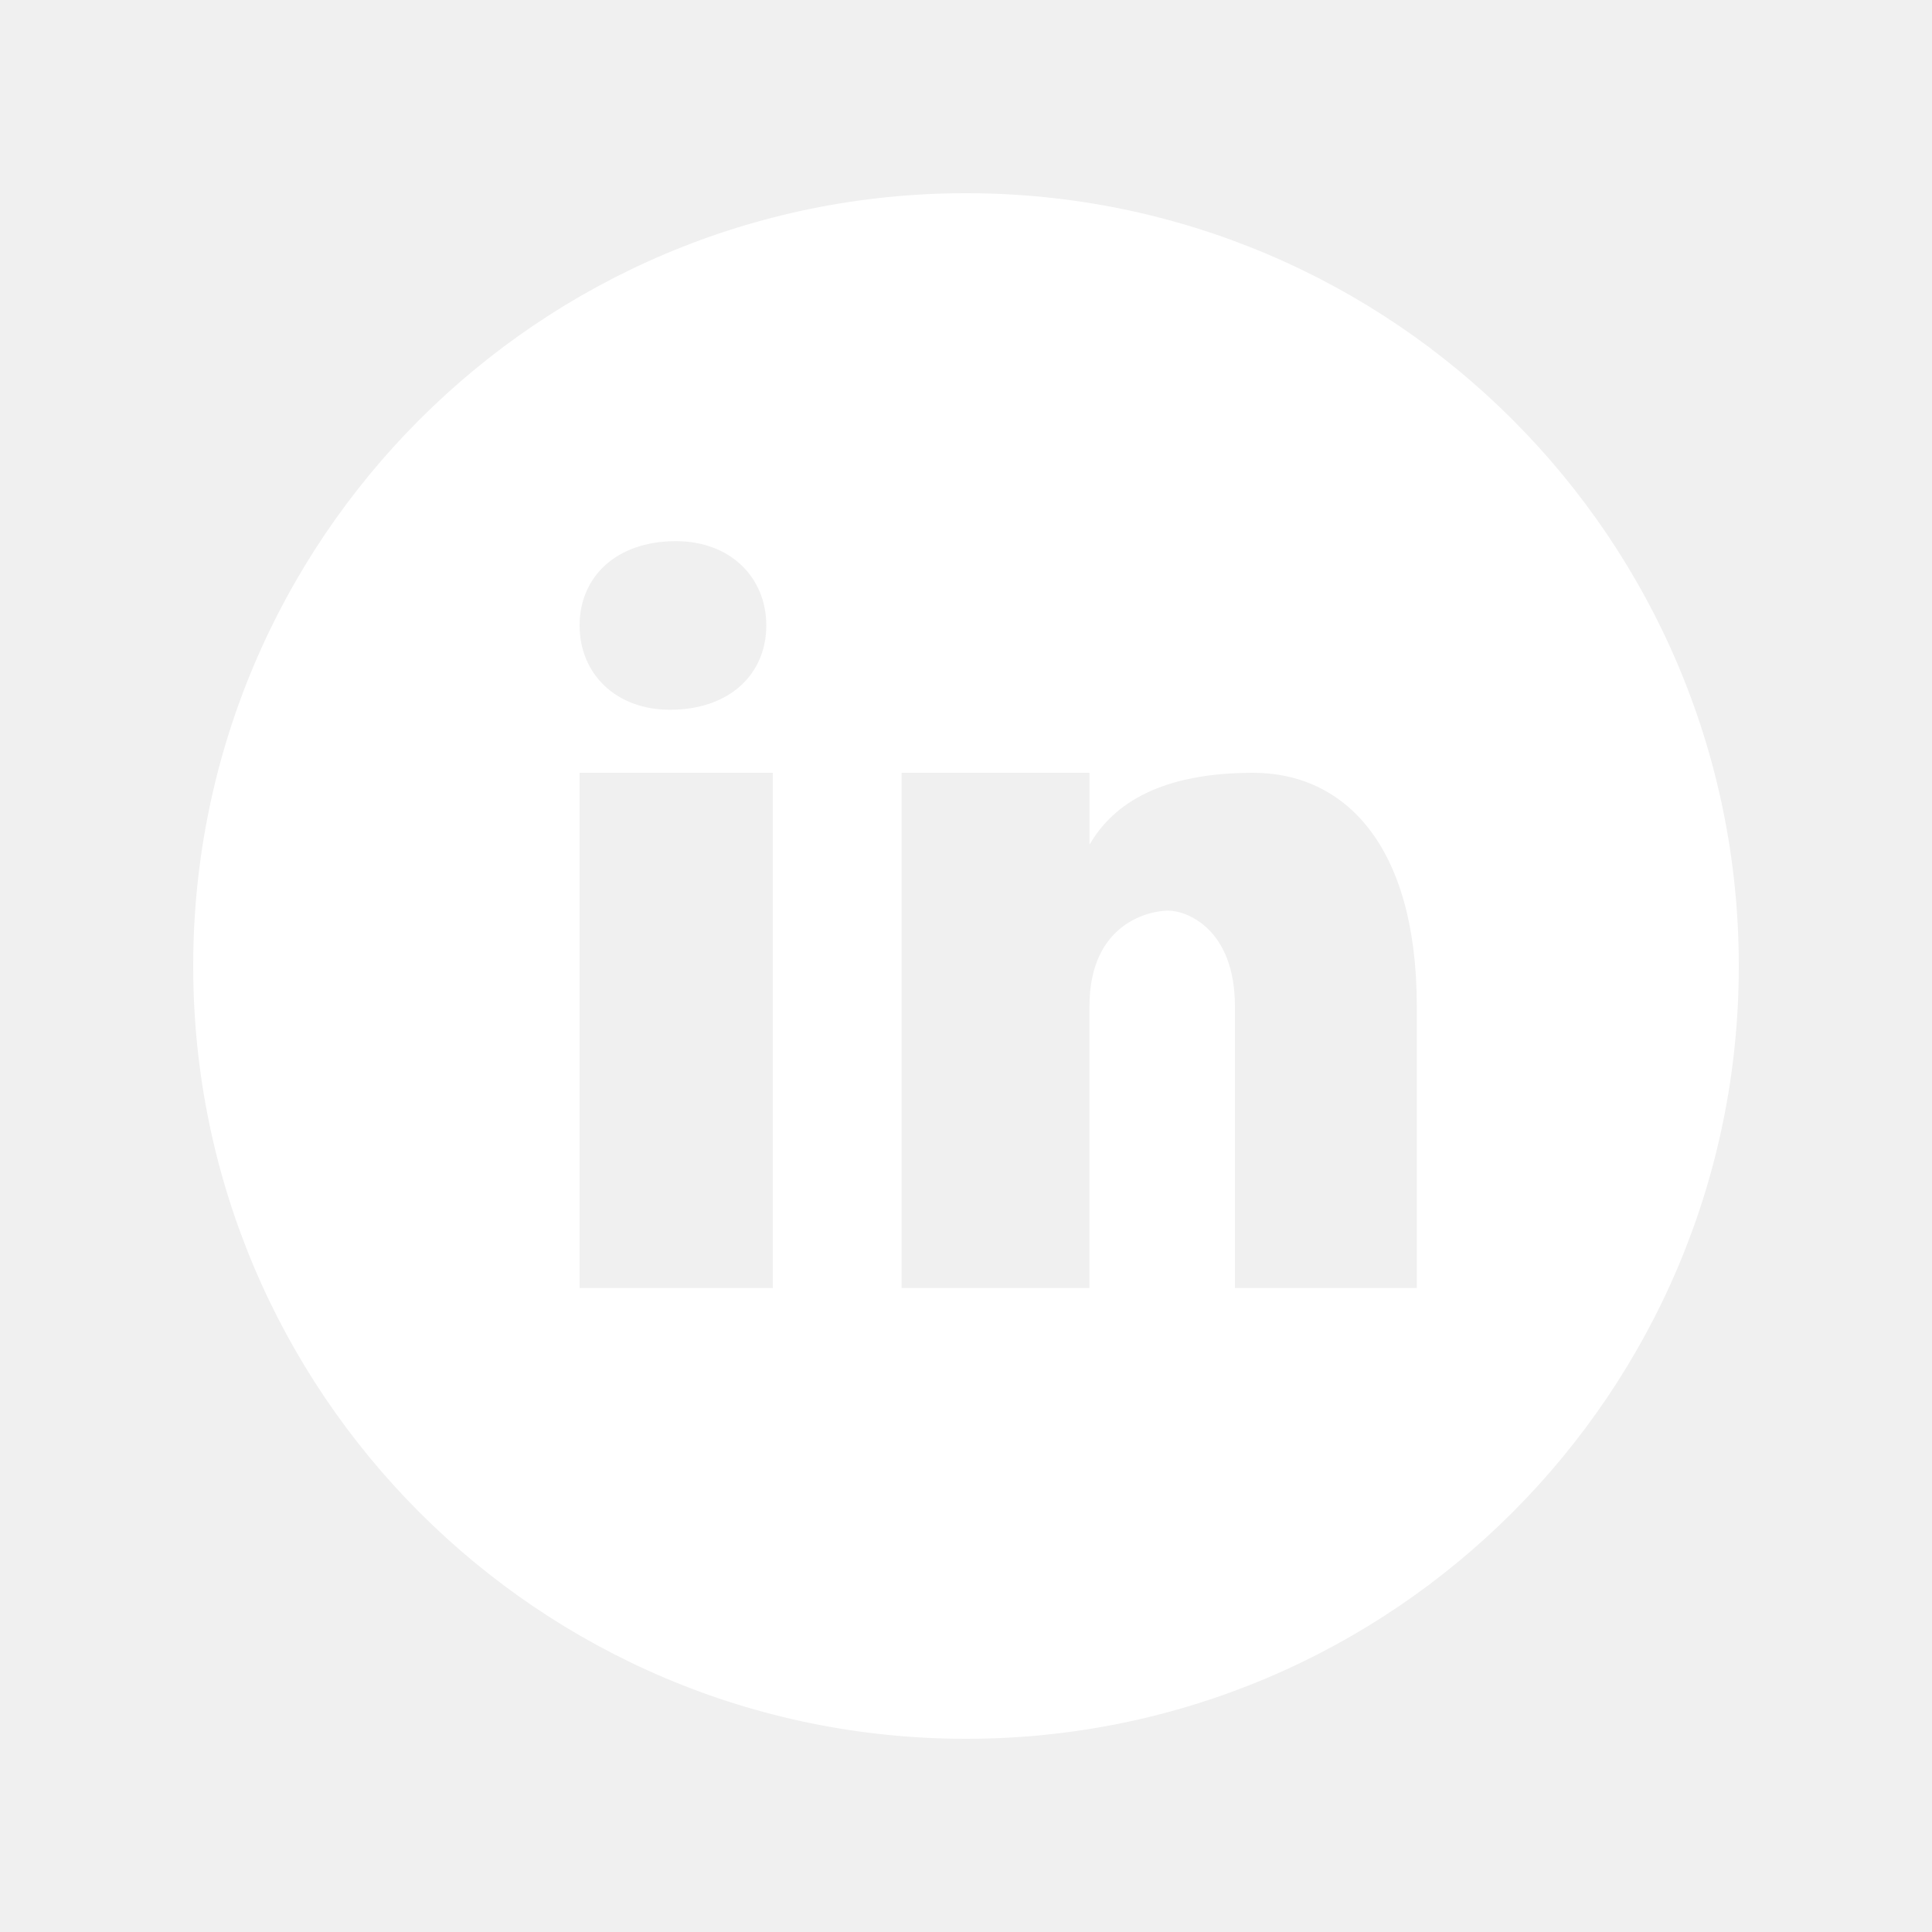
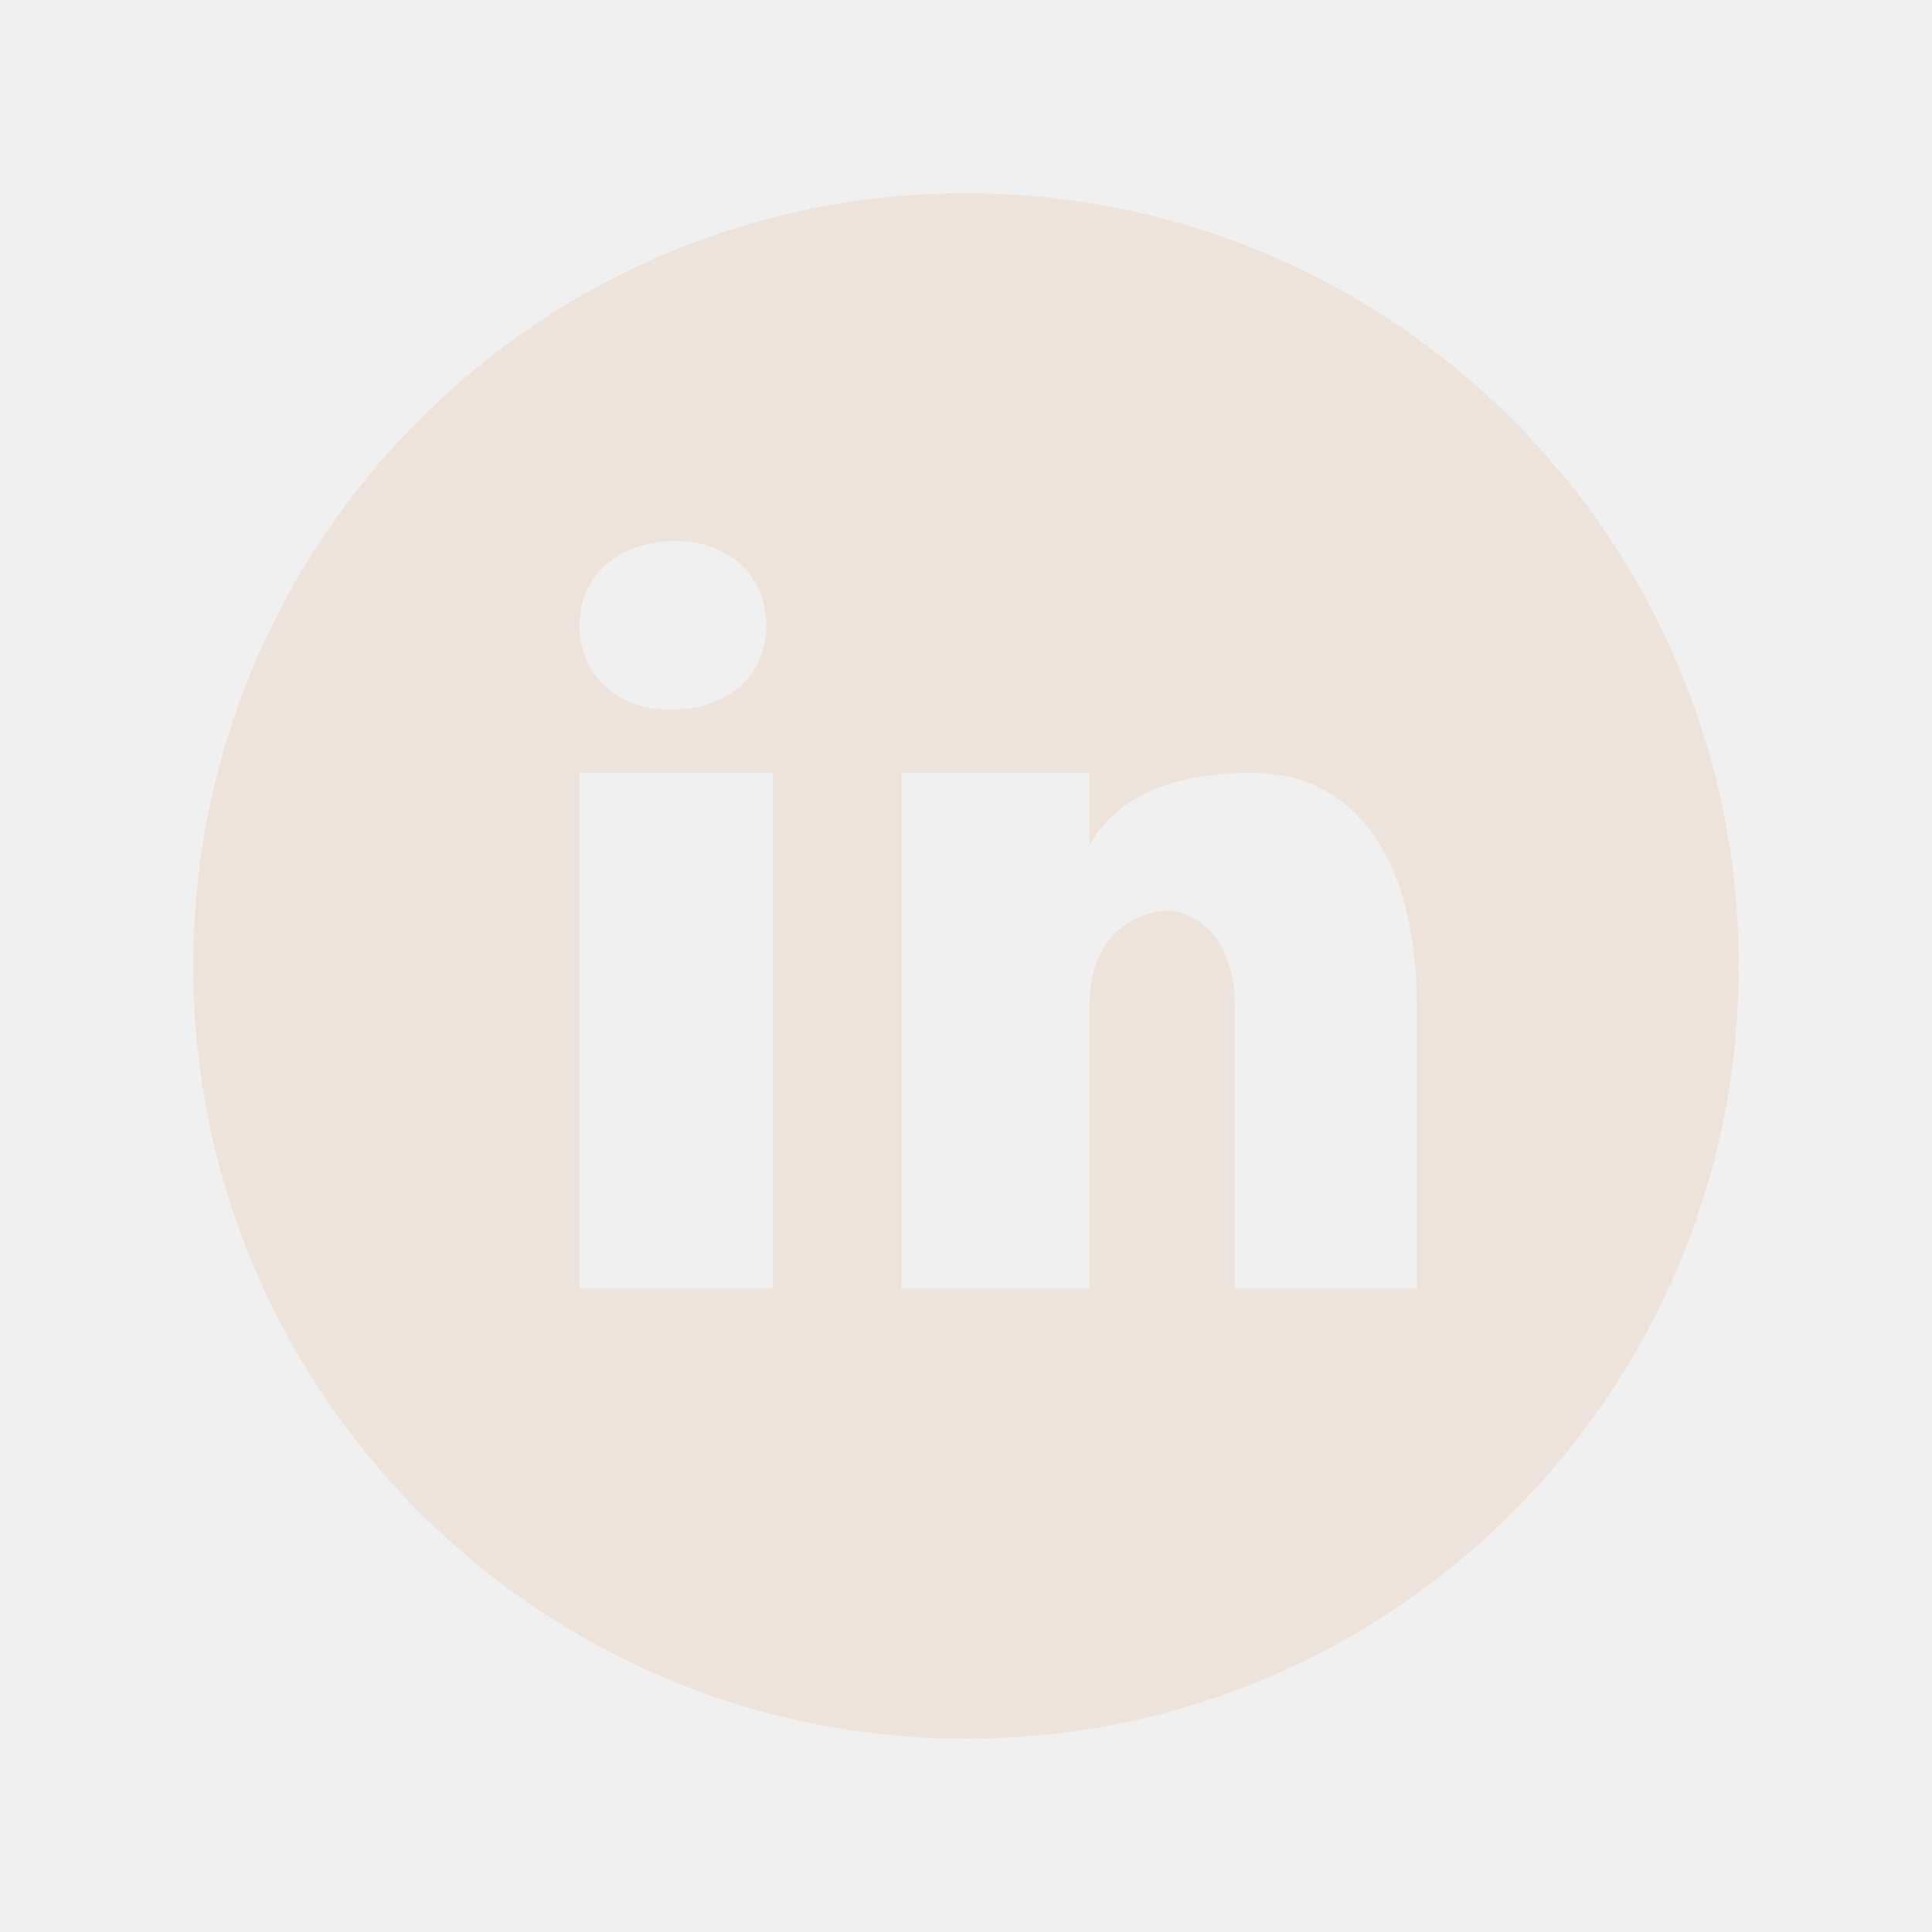
- <svg xmlns="http://www.w3.org/2000/svg" fill="#ffffff" viewBox="0 0 30 30" width="30px" height="30px">
+ <svg xmlns="http://www.w3.org/2000/svg" fill="#EDE3DA" viewBox="0 0 30 30" width="30px" height="30px">
  <path d="M15,3C8.373,3,3,8.373,3,15c0,6.627,5.373,12,12,12s12-5.373,12-12C27,8.373,21.627,3,15,3z M10.496,8.403 c0.842,0,1.403,0.561,1.403,1.309c0,0.748-0.561,1.309-1.496,1.309C9.561,11.022,9,10.46,9,9.712C9,8.964,9.561,8.403,10.496,8.403z M12,20H9v-8h3V20z M22,20h-2.824v-4.372c0-1.209-0.753-1.488-1.035-1.488s-1.224,0.186-1.224,1.488c0,0.186,0,4.372,0,4.372H14v-8 h2.918v1.116C17.294,12.465,18.047,12,19.459,12C20.871,12,22,13.116,22,15.628V20z" />
</svg>
